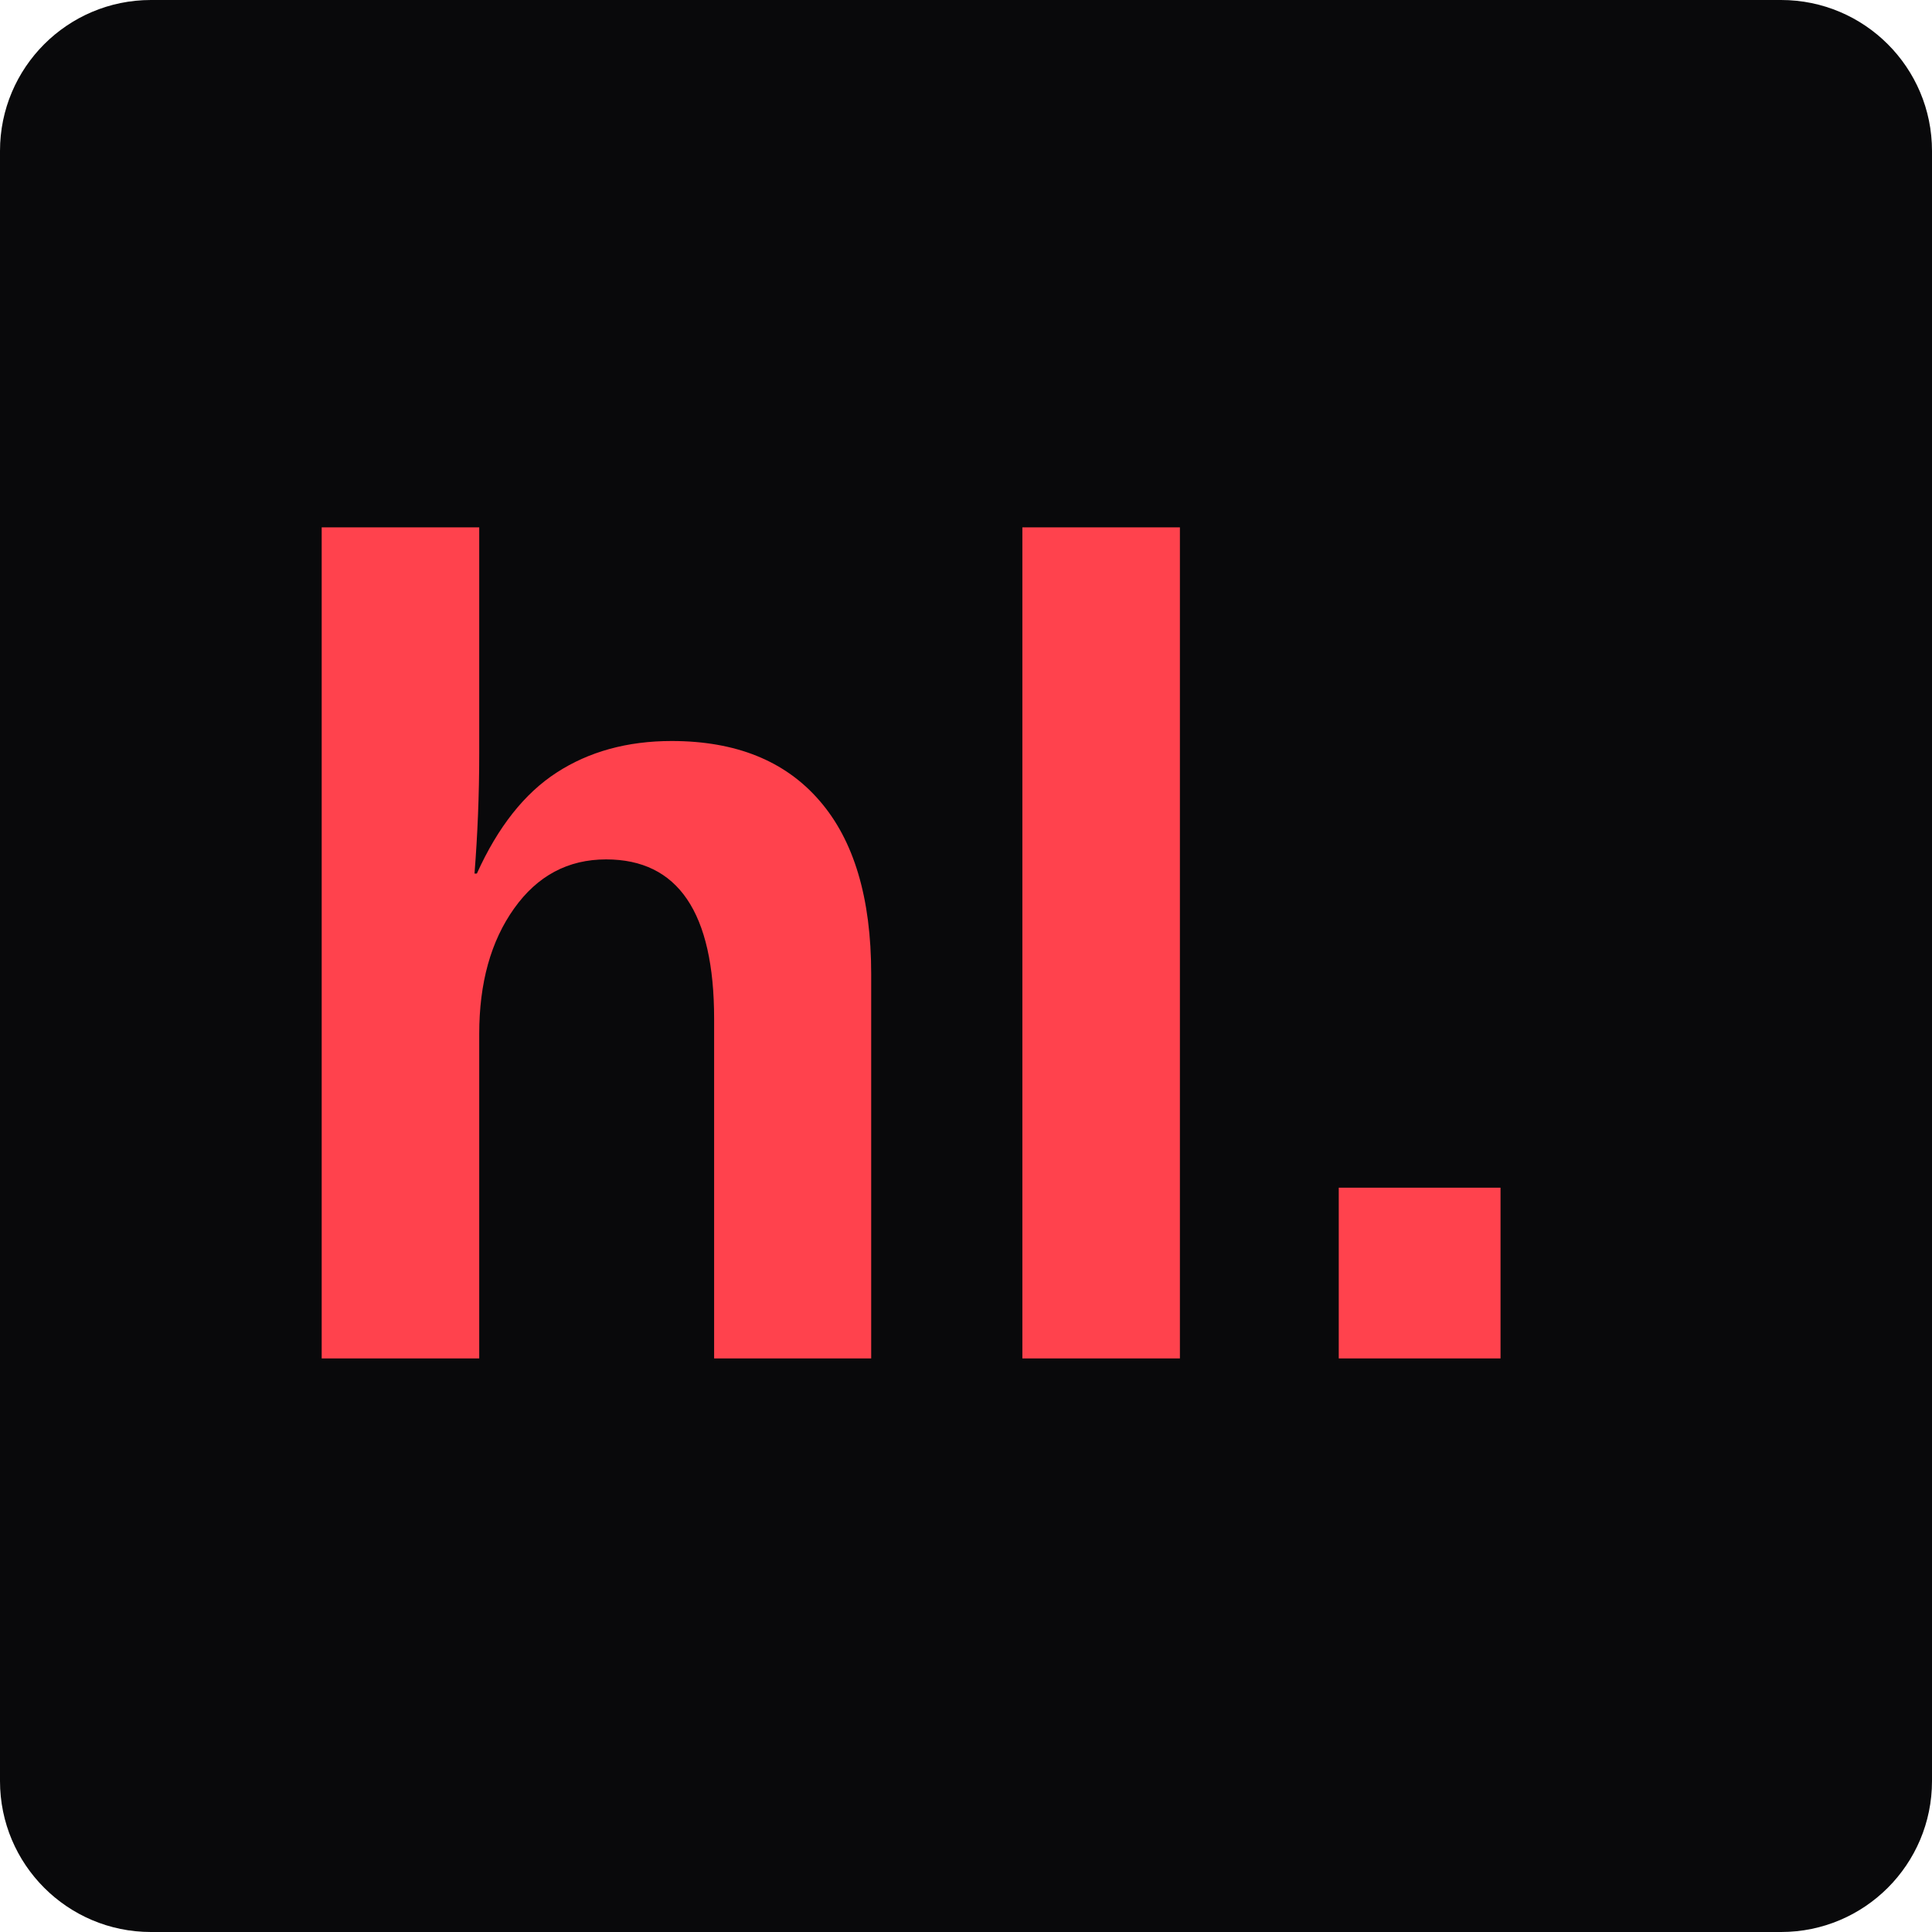
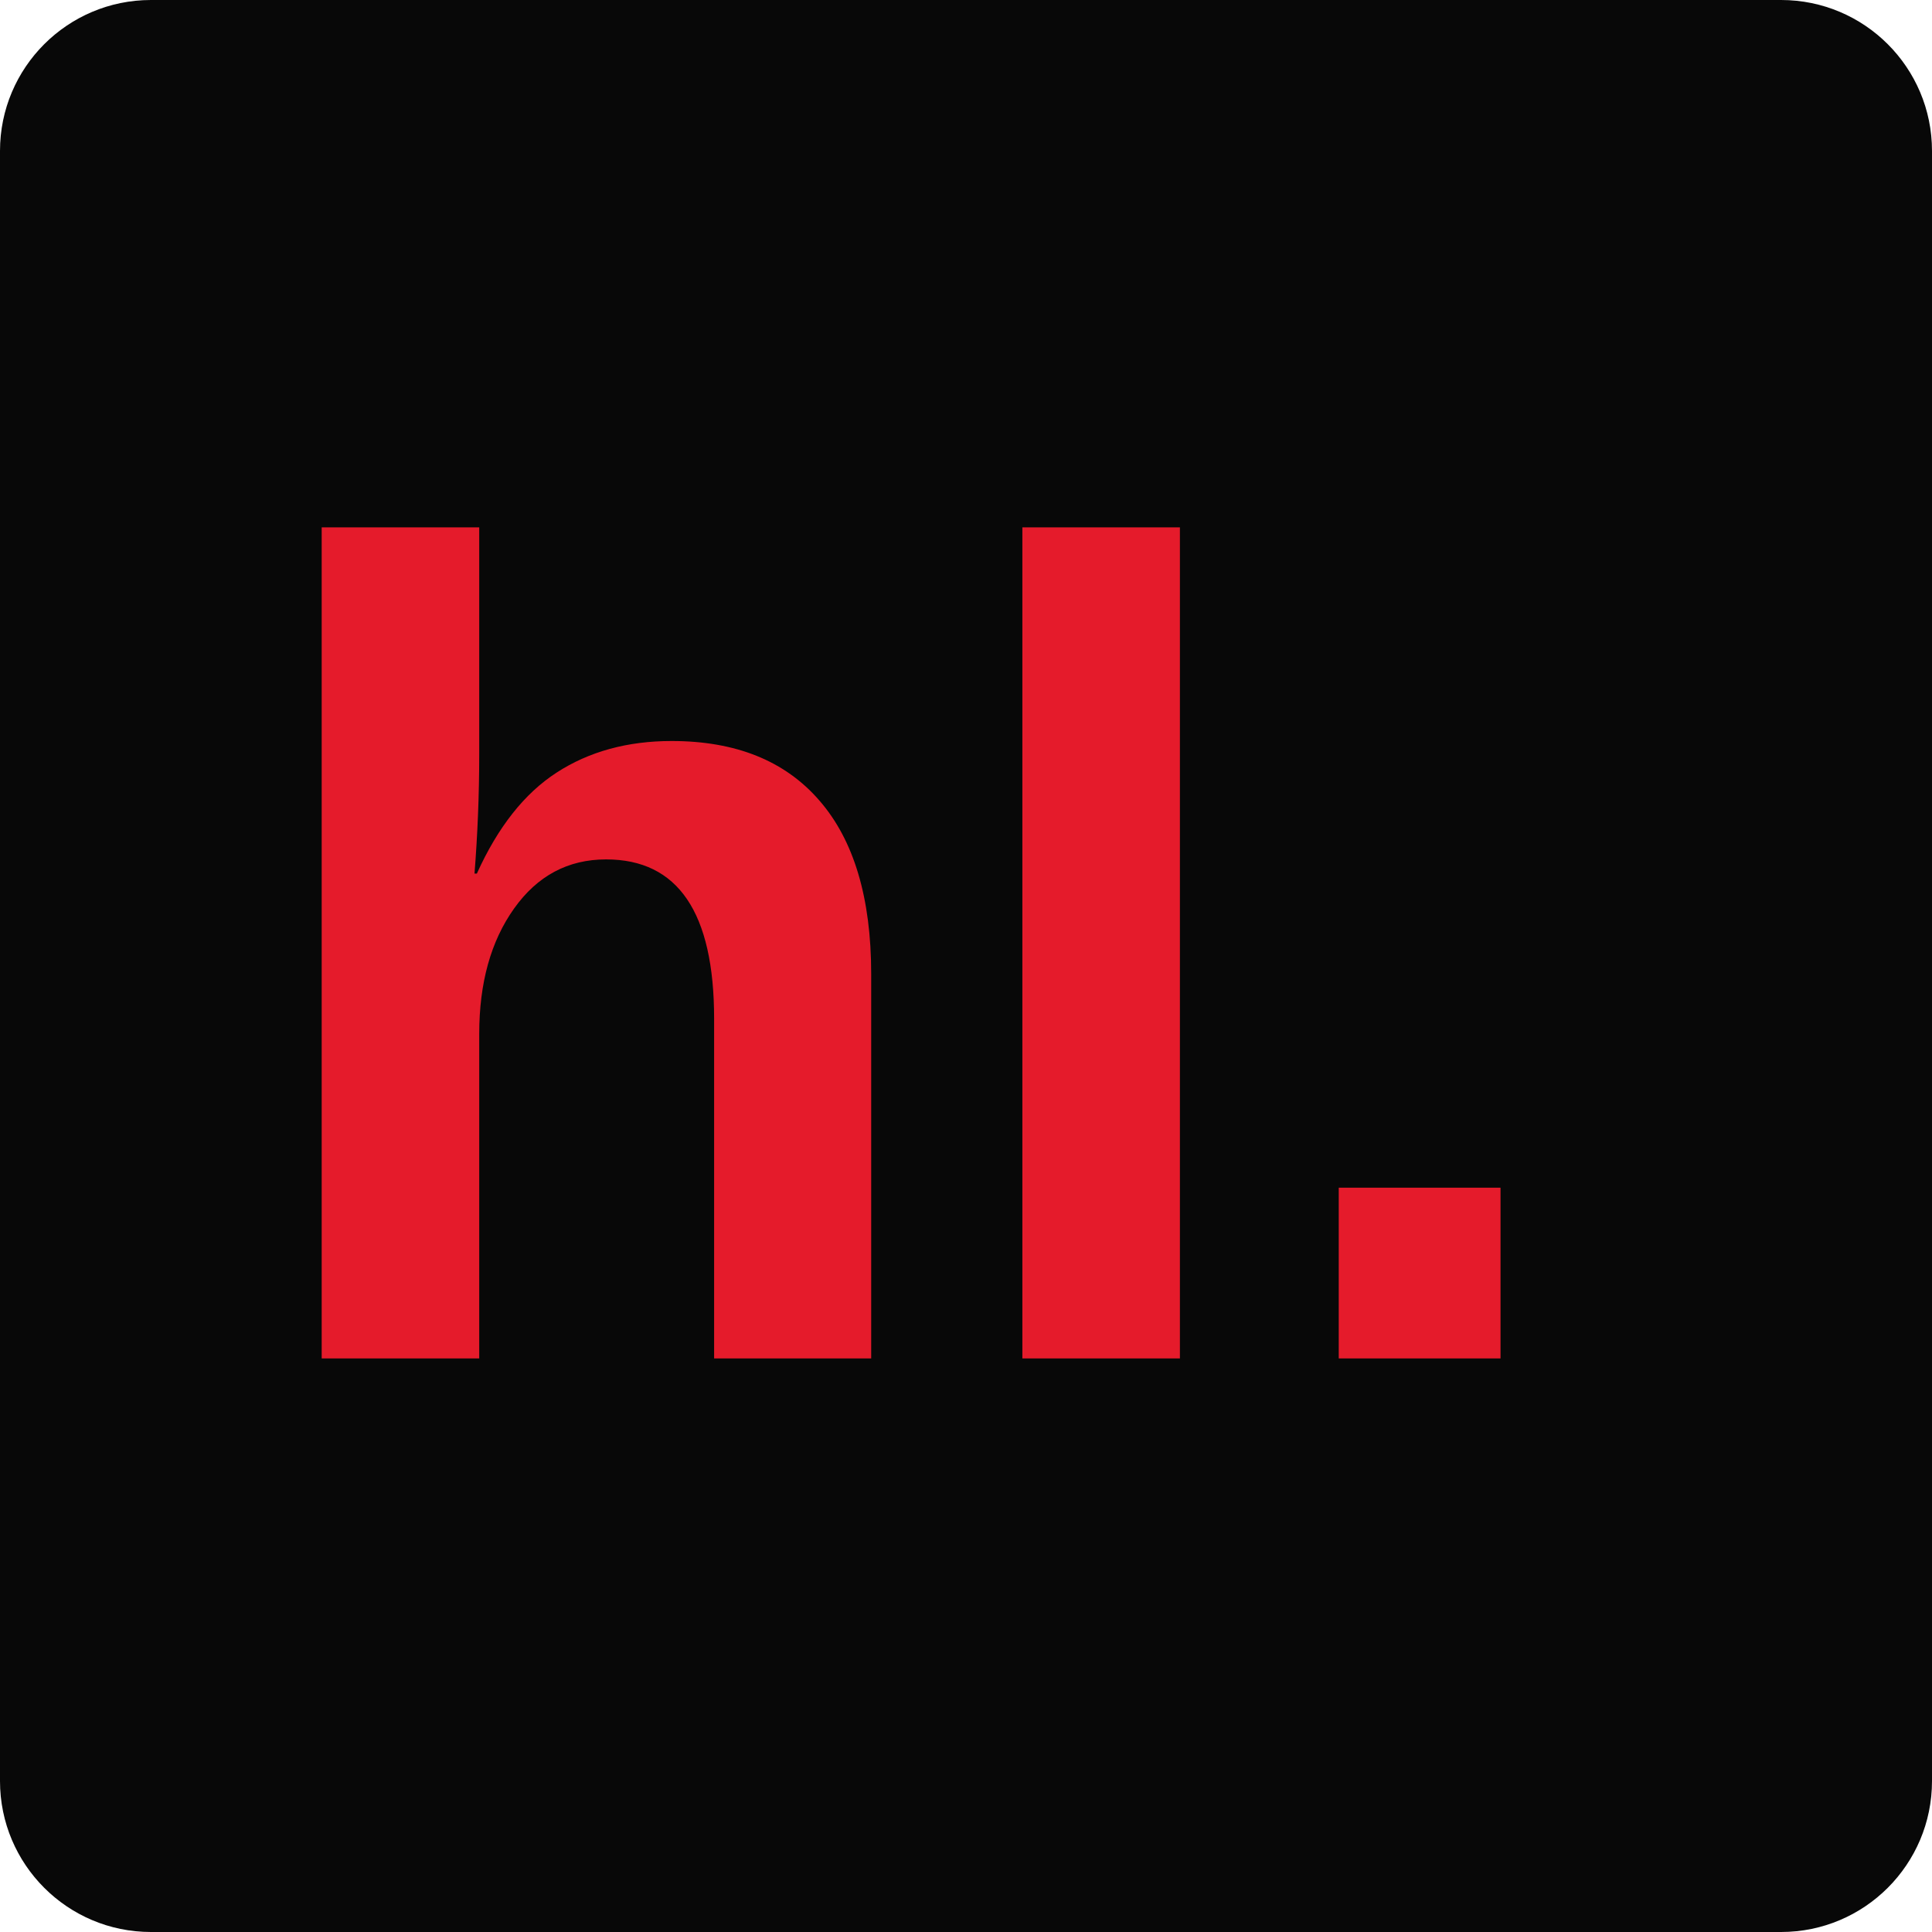
<svg xmlns="http://www.w3.org/2000/svg" viewBox="0 0 64 64">
-   <rect width="64" height="64" rx="5" fill="#09090b" />
-   <text x="8" y="45" font-family="Arial,sans-serif" font-size="38" font-weight="900" fill="#ff424d">hl.</text>
+   <rect width="64" height="64" rx="5" fill="#080808" />
+   <text x="8" y="45" font-family="Arial,sans-serif" font-size="38" font-weight="900" fill="#e51b2b">hl.</text>
</svg>
